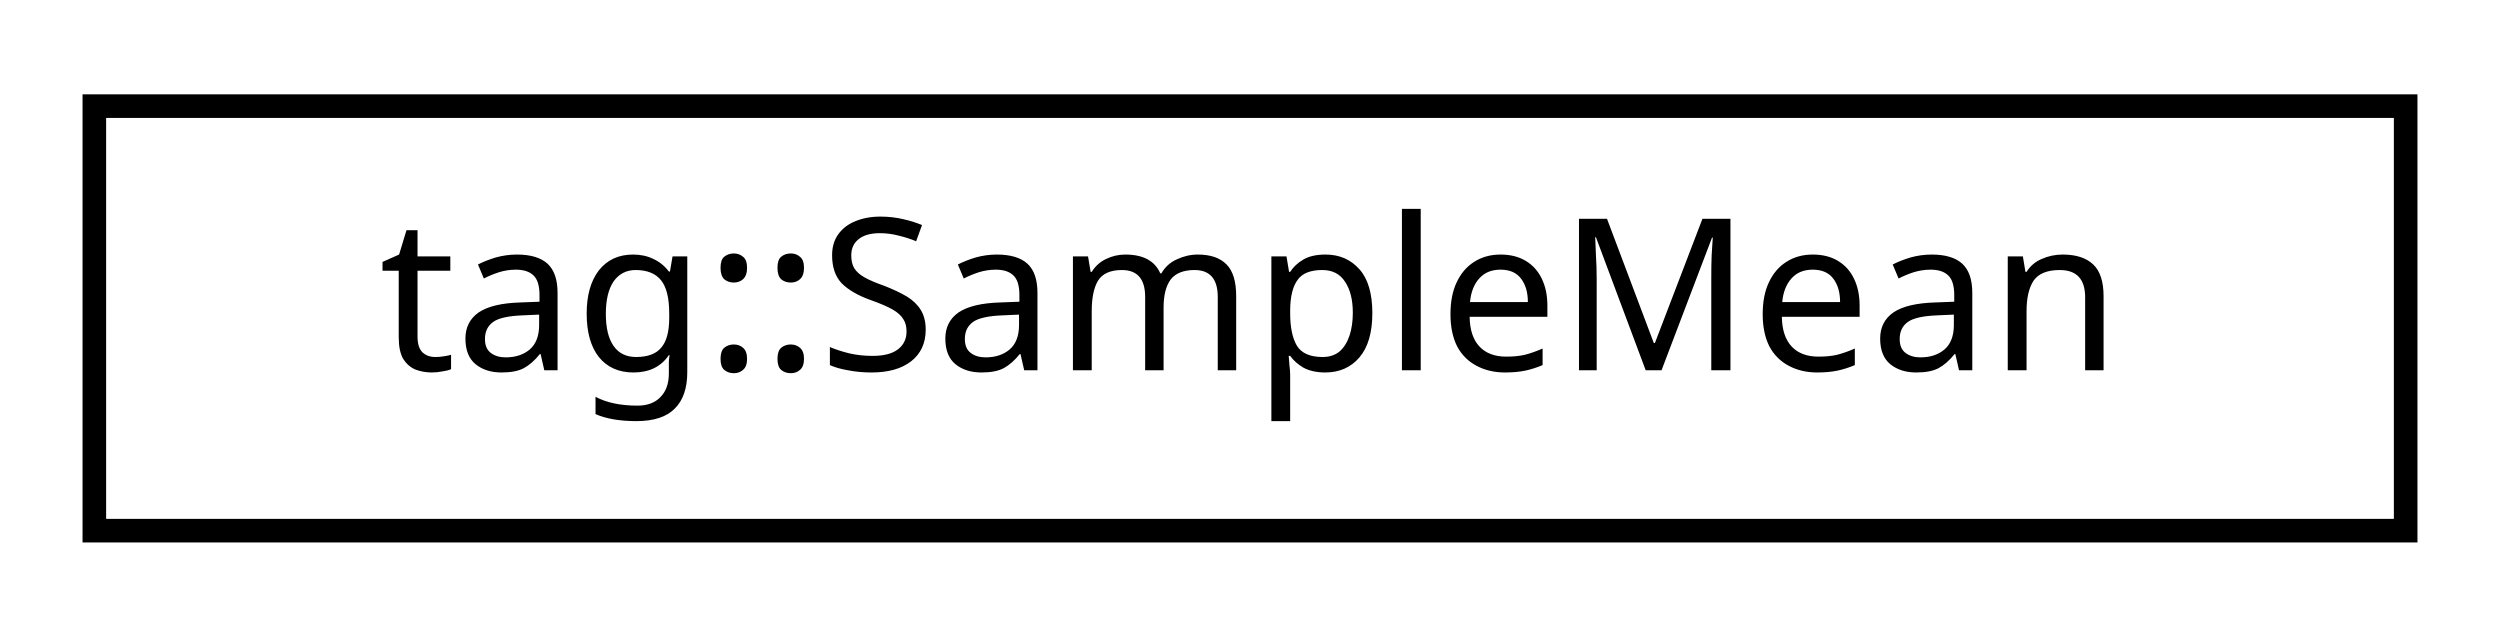
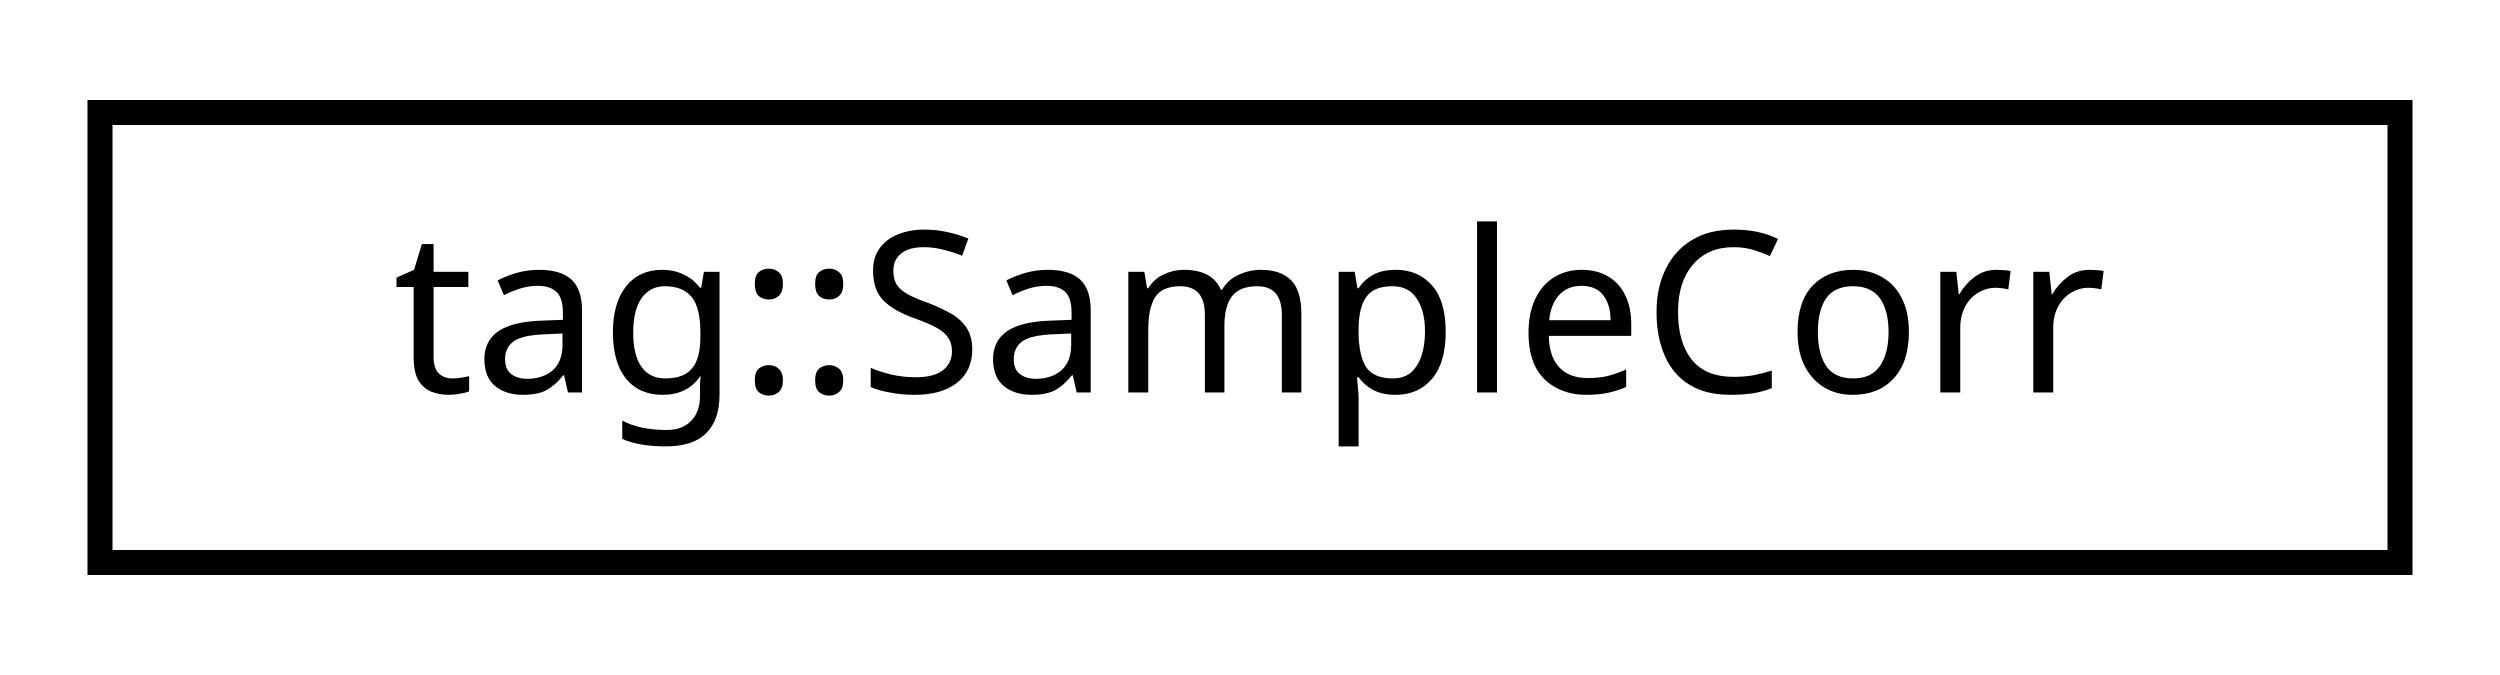
- <svg xmlns="http://www.w3.org/2000/svg" xmlns:xlink="http://www.w3.org/1999/xlink" width="106pt" height="27pt" viewBox="0.00 0.00 106.00 27.00">
+ <svg xmlns="http://www.w3.org/2000/svg" xmlns:xlink="http://www.w3.org/1999/xlink" width="100pt" height="27pt" viewBox="0.00 0.00 100.00 27.00">
  <g id="graph0" class="graph" transform="scale(1 1) rotate(0) translate(4 23)">
    <g id="node1" class="node">
      <g id="a_node1">
-         <a xlink:href="structtag_1_1_sample_mean.html" target="_top" xlink:title="tag::SampleMean">
-           <polygon fill="none" stroke="black" points="-7.10543e-15,-0.5 -7.10543e-15,-18.5 98,-18.5 98,-0.5 -7.10543e-15,-0.5" />
-           <text text-anchor="middle" x="49" y="-7.3" font-family="sans-serif" font-size="9.00">tag::SampleMean</text>
+         <a xlink:href="structtag_1_1_sample_corr.html" target="_top" xlink:title="tag::SampleCorr">
+           <polygon fill="none" stroke="black" points="0,-0.5 0,-18.5 92,-18.5 92,-0.5 0,-0.5" />
+           <text text-anchor="middle" x="46" y="-7.3" font-family="sans-serif" font-size="9.00">tag::SampleCorr</text>
        </a>
      </g>
    </g>
  </g>
</svg>
